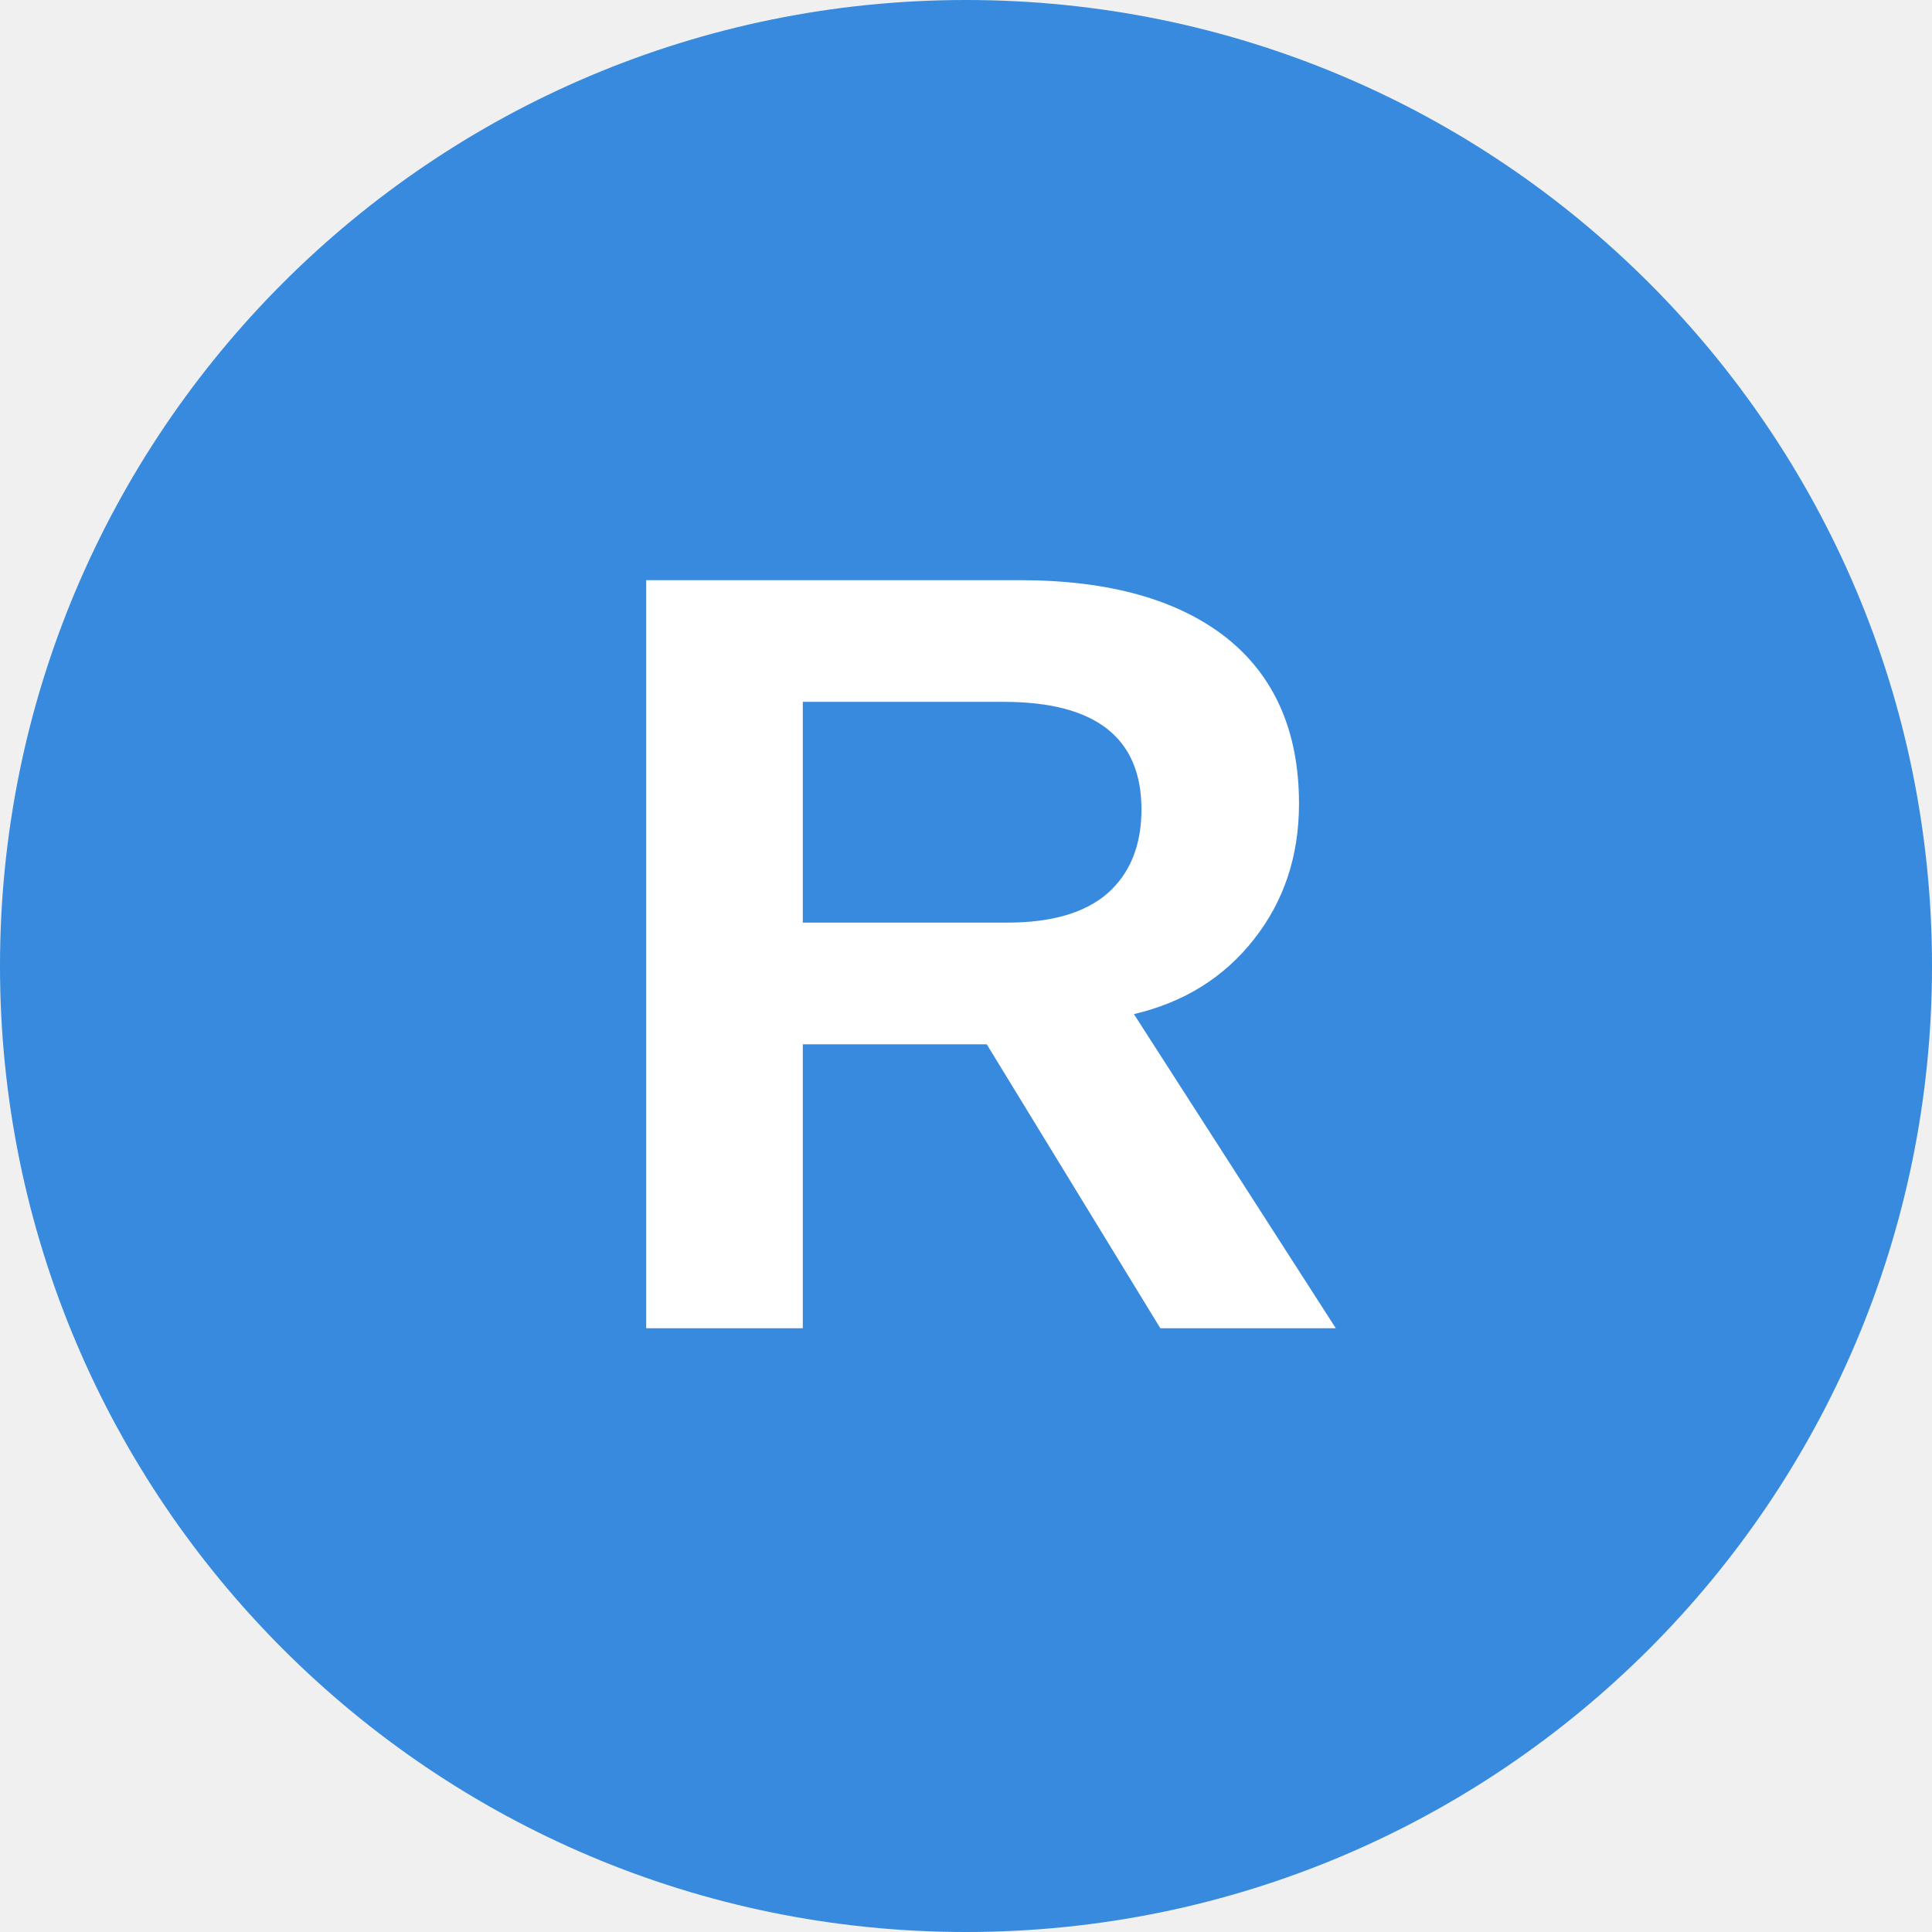
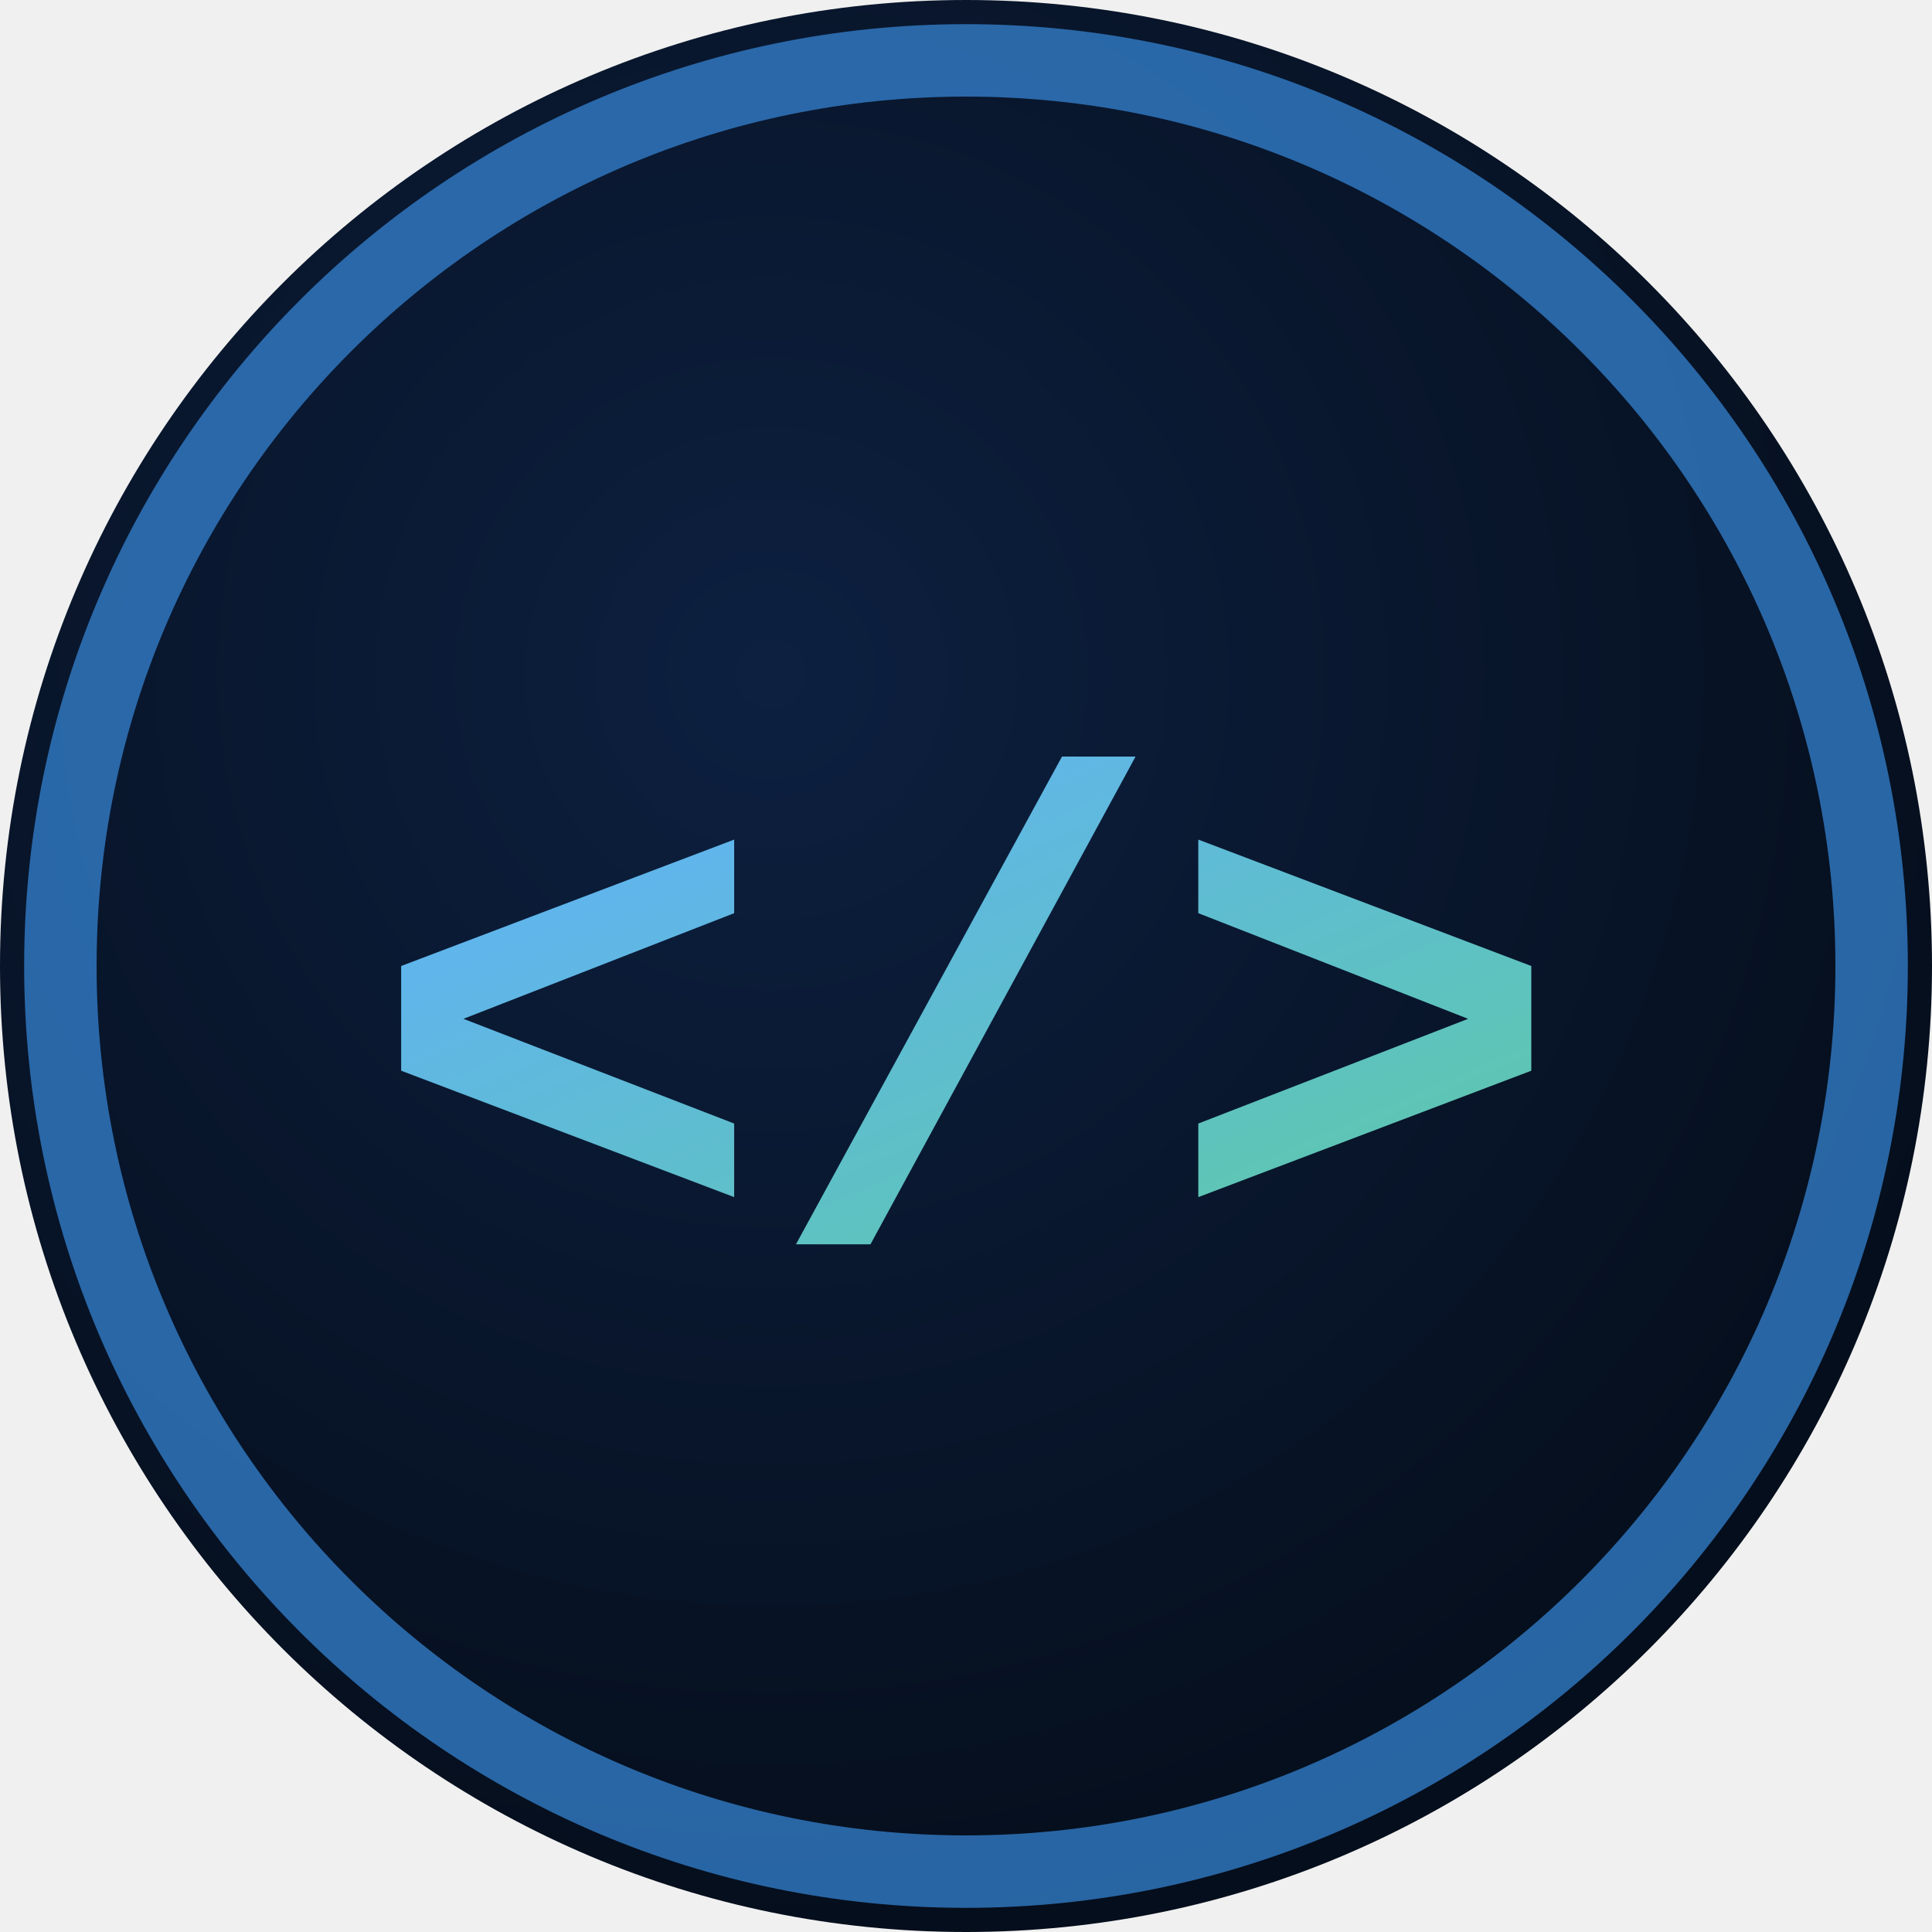
<svg xmlns="http://www.w3.org/2000/svg" viewBox="0 0 32 32" width="32" height="32">
-   <circle cx="16" cy="16" r="16" fill="#378add" />
-   <text x="16" y="22" text-anchor="middle" font-family="'Segoe UI', Arial, sans-serif" font-size="18" font-weight="800" fill="#ffffff">R</text>
+   <defs>
+     <radialGradient id="bg" cx="40%" cy="35%" r="65%">
+       <stop offset="0%" stop-color="#0d2040" />
+       <stop offset="100%" stop-color="#050e1c" />
+     </radialGradient>
+     <linearGradient id="txt" x1="0%" y1="0%" x2="100%" y2="100%">
+       <stop offset="0%" stop-color="#61afff" />
+       <stop offset="100%" stop-color="#5dcaa5" />
+     </linearGradient>
+   </defs>
+   <circle cx="16" cy="16" r="16" fill="url(#bg)" />
+   <circle cx="16" cy="16" r="15" fill="none" stroke="#378add" stroke-width="1.2" opacity="0.7" />
+   <text x="16" y="20.5" text-anchor="middle" font-family="'Courier New', Courier, monospace" font-size="11" font-weight="900" fill="url(#txt)">&lt;/&gt;</text>
</svg>
